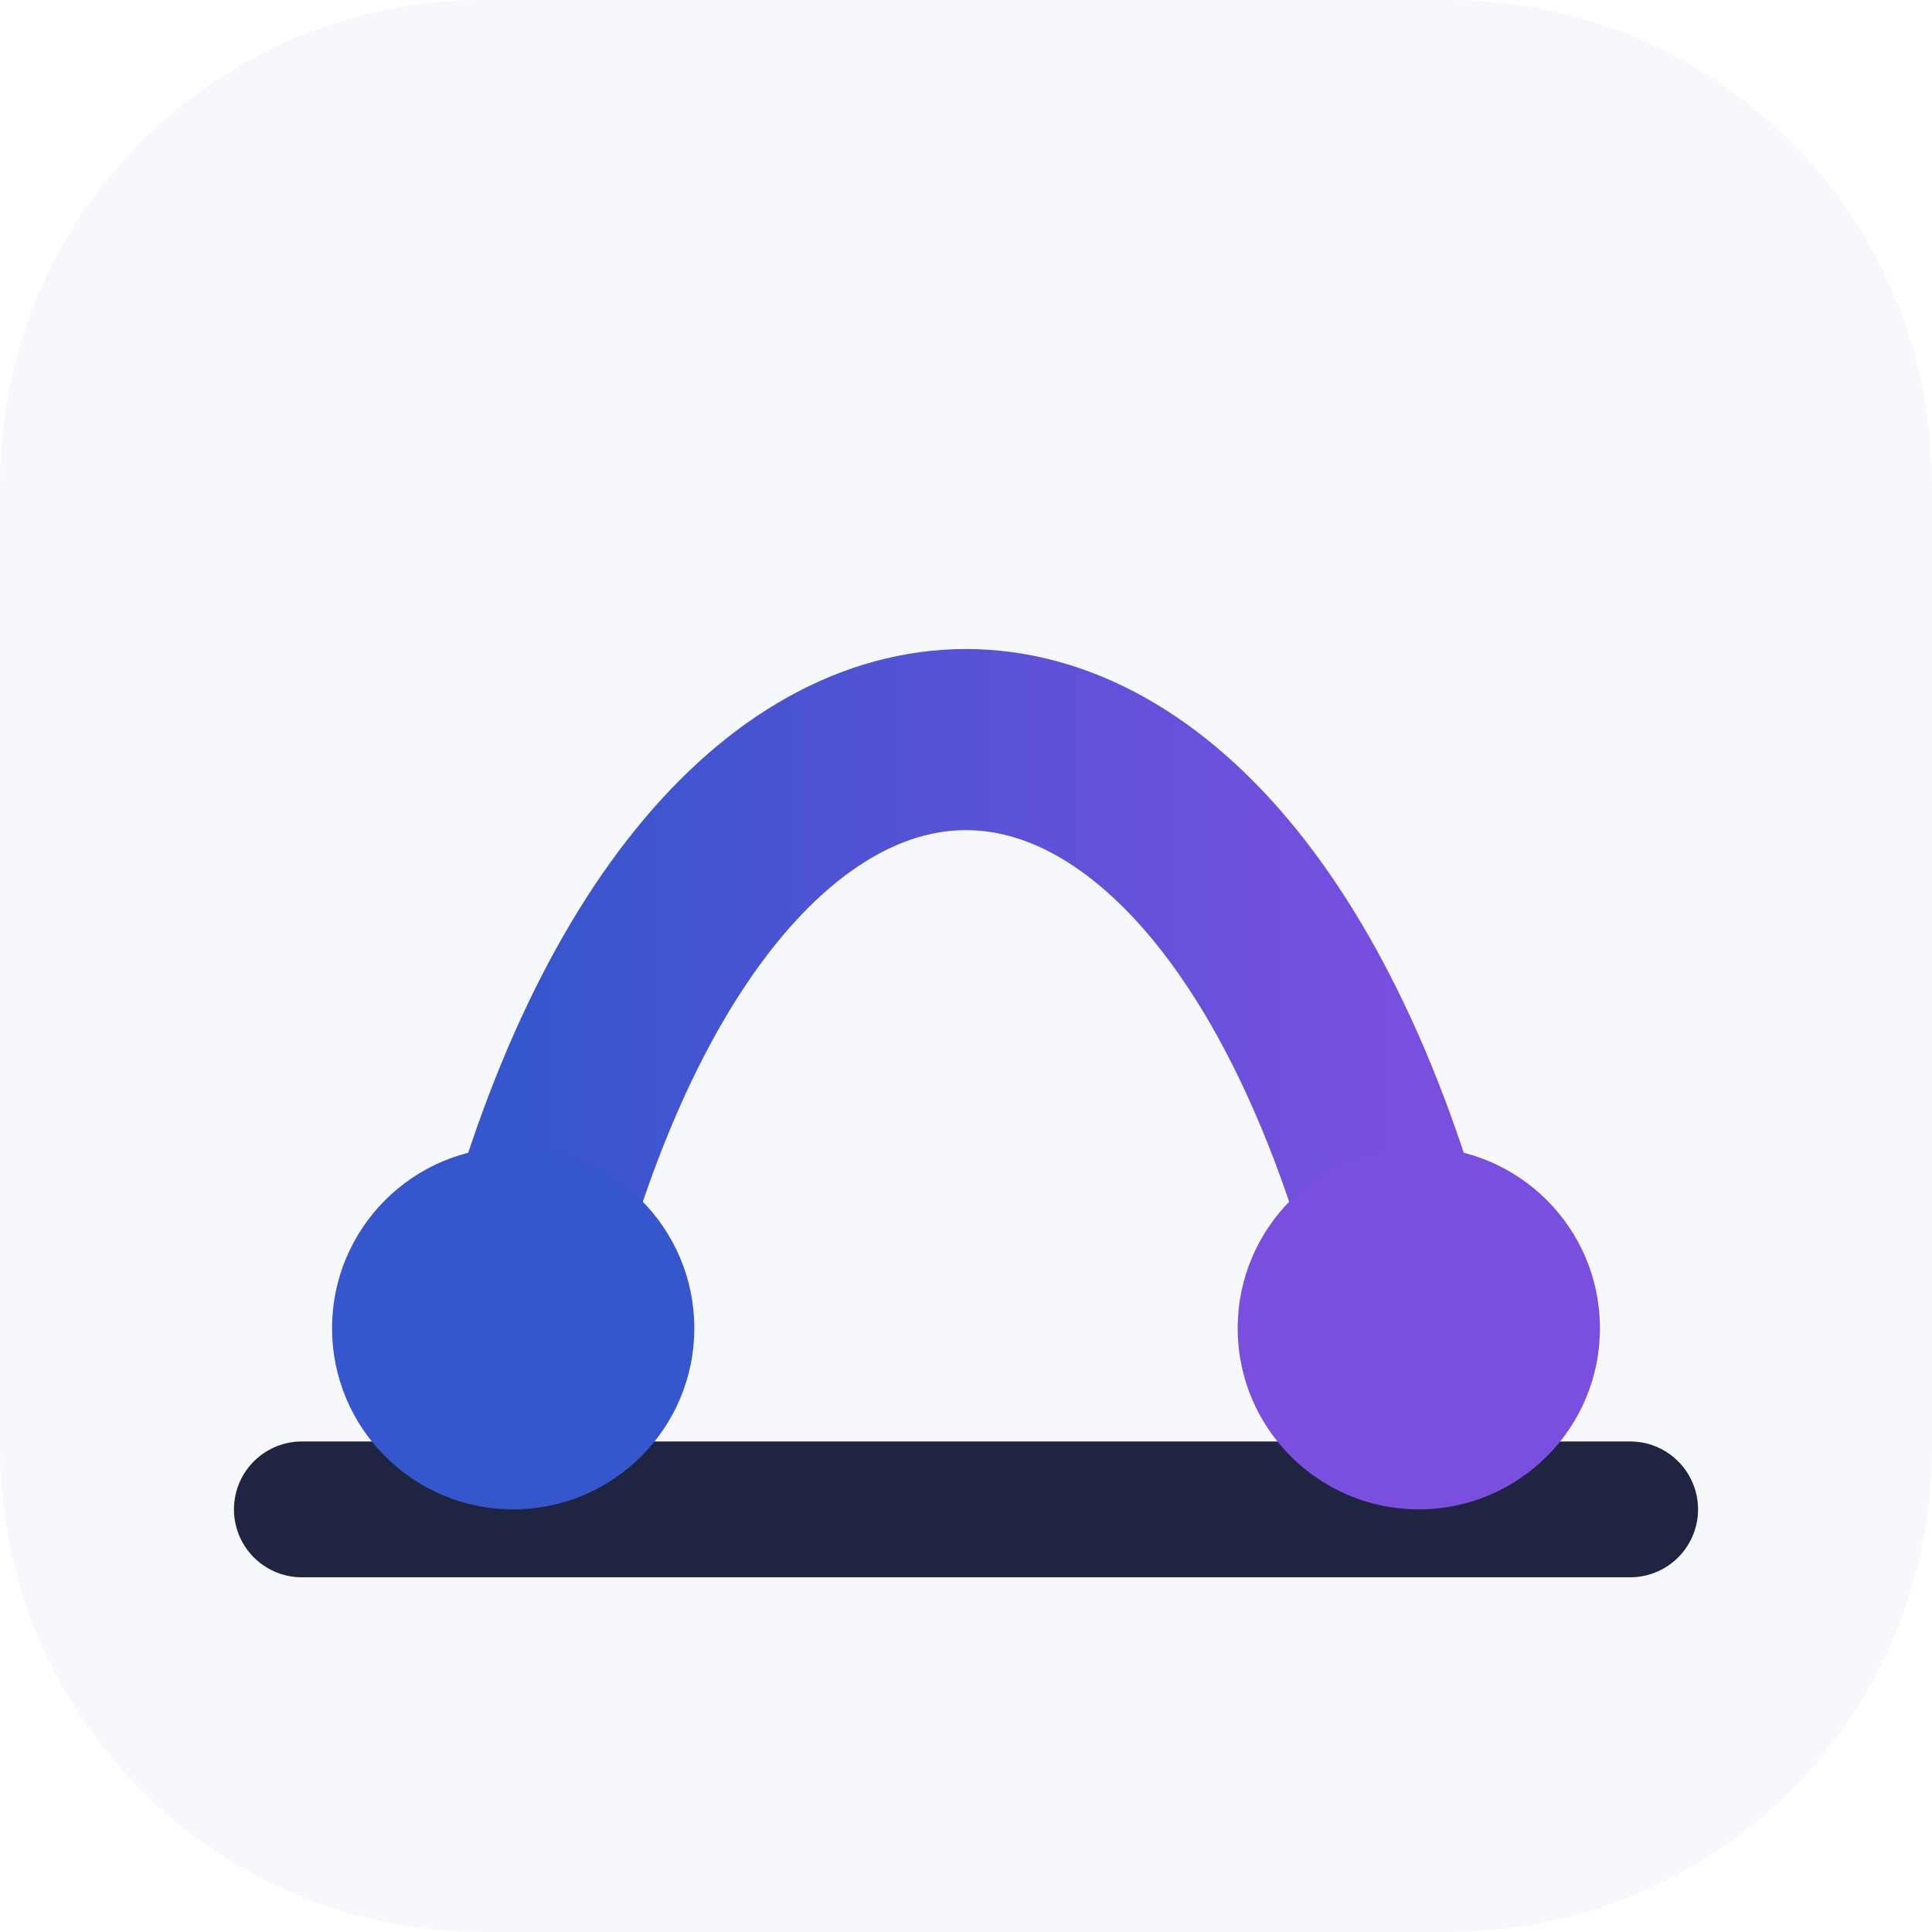
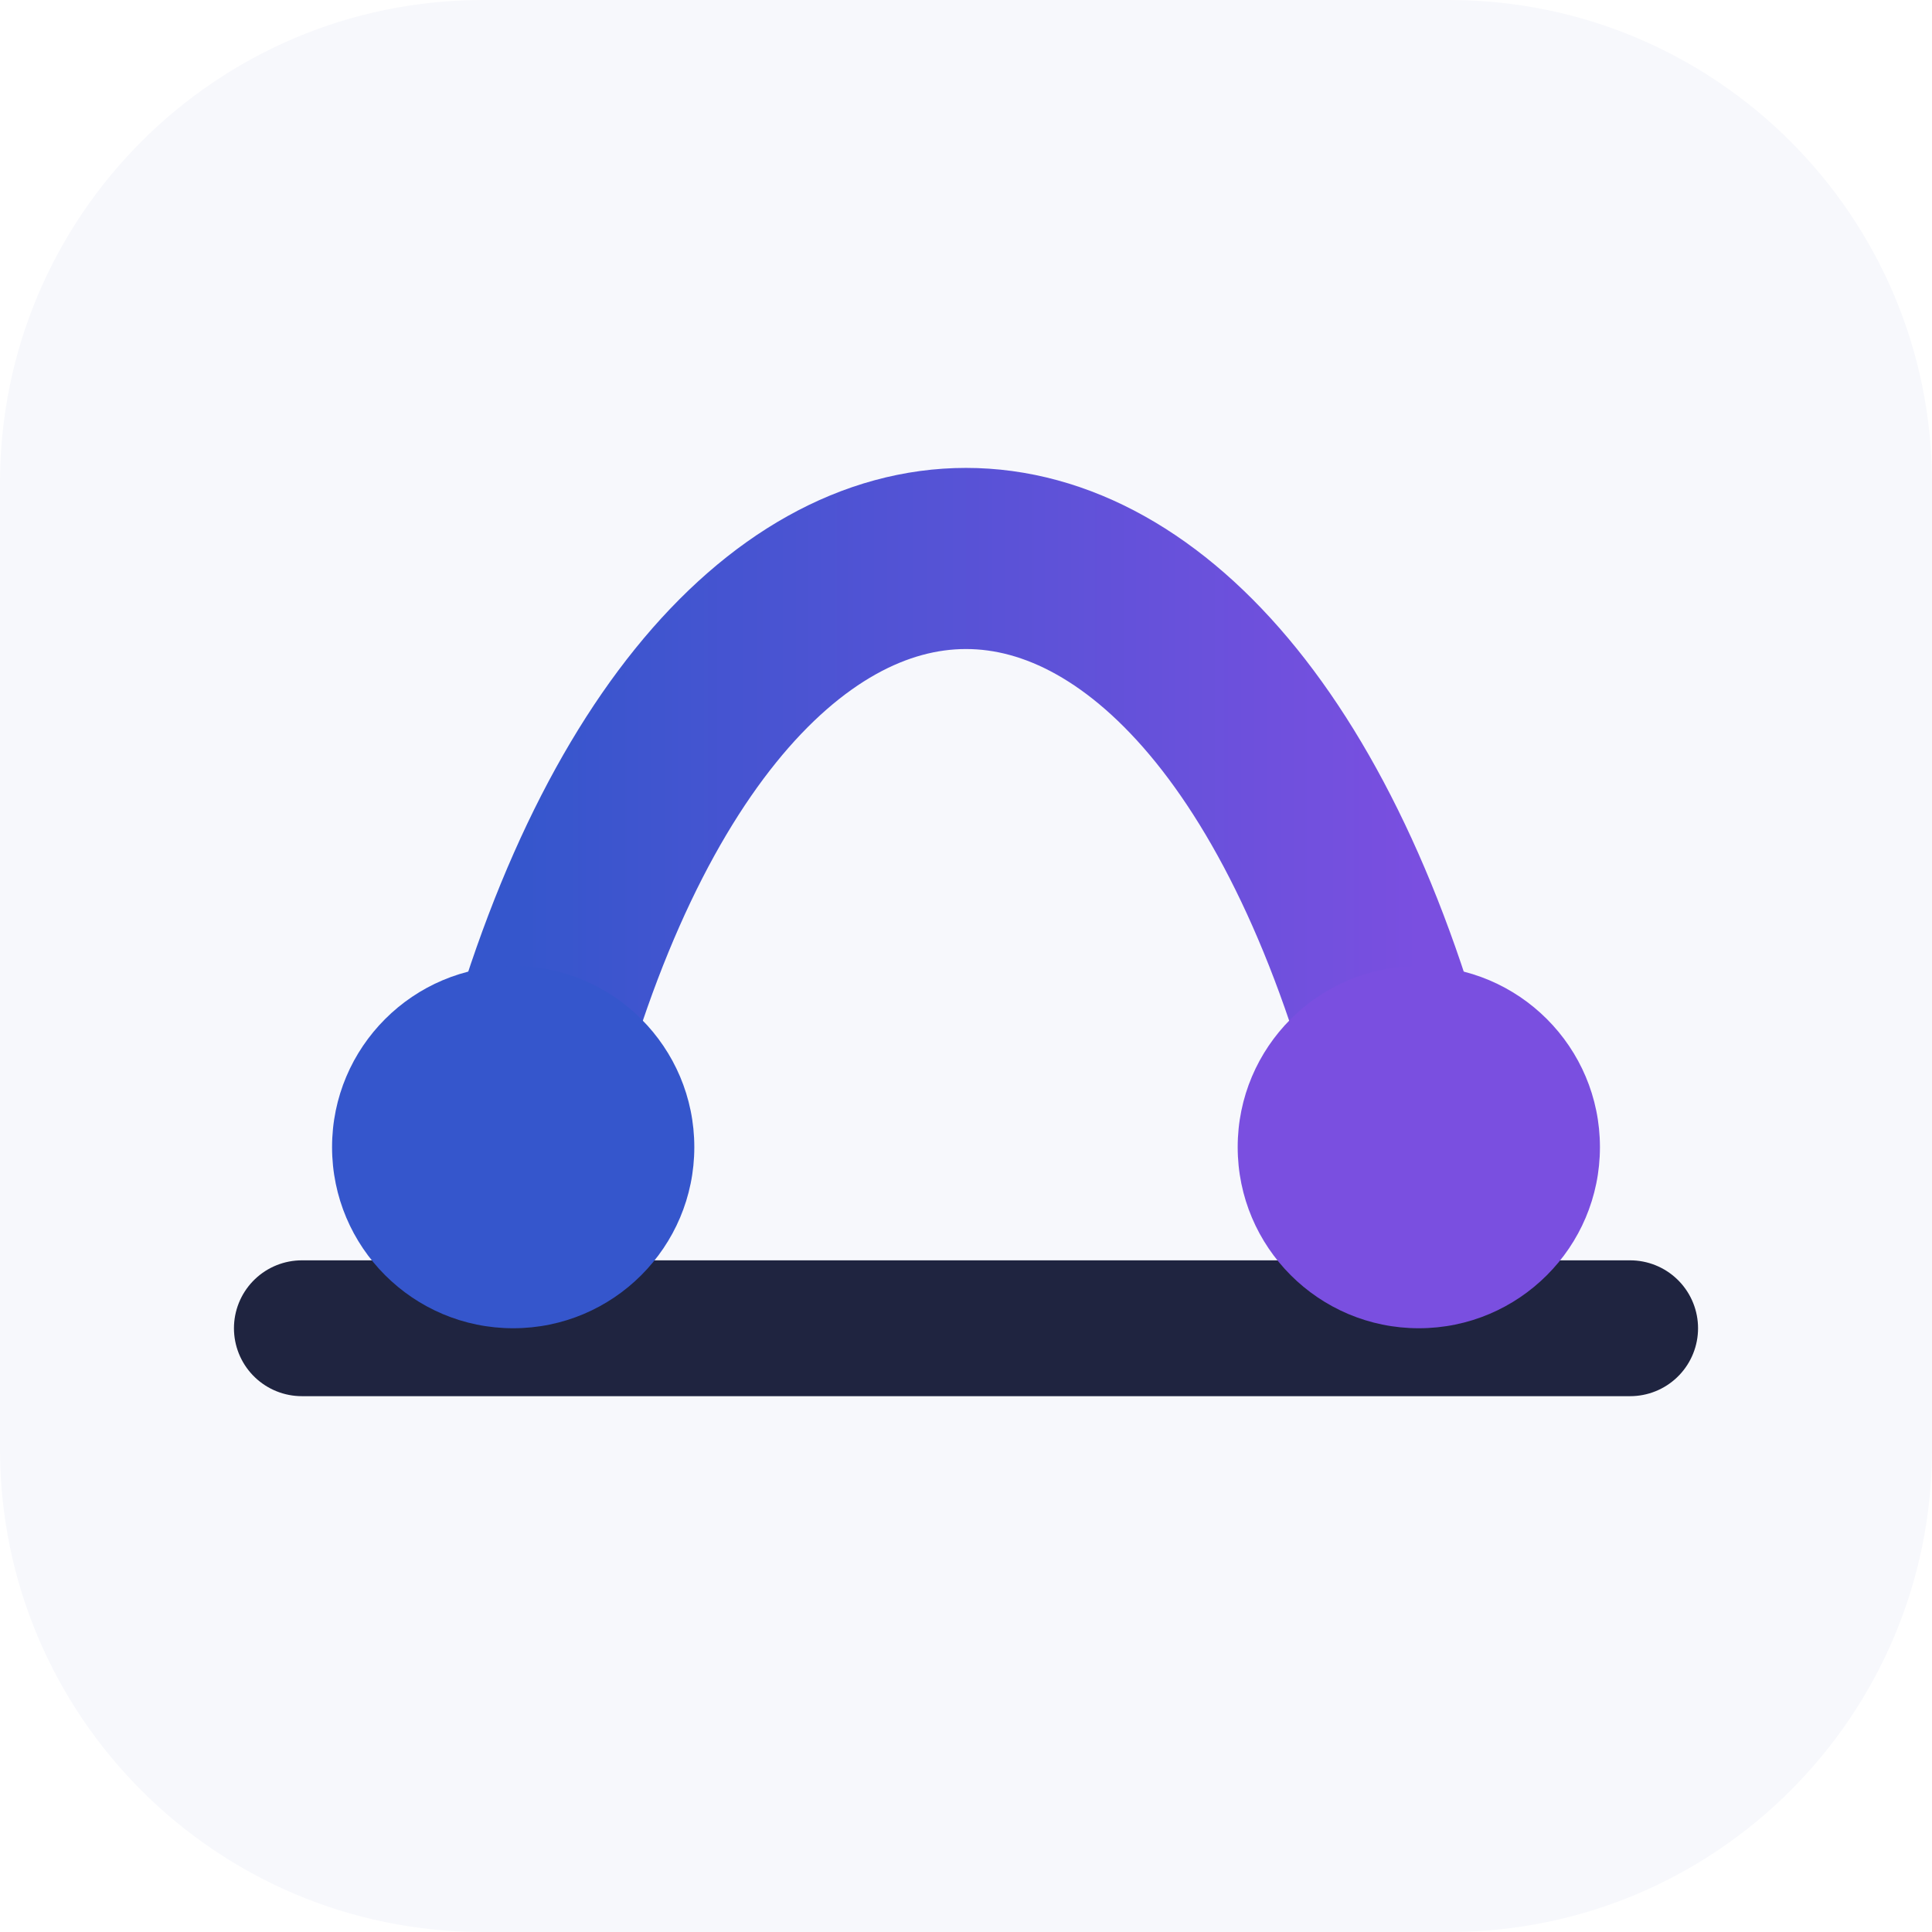
<svg xmlns="http://www.w3.org/2000/svg" viewBox="0 0 64 64">
  <defs>
    <linearGradient id="arc" x1="0" y1="0" x2="1" y2="0">
      <stop offset="0" stop-color="#3556cc" />
      <stop offset="1" stop-color="#7a4fe0" />
    </linearGradient>
  </defs>
  <rect width="64" height="64" rx="16" fill="#f7f8fc" />
-   <path d="M10 50 H54" stroke="#1f2440" stroke-width="4.5" stroke-linecap="round" />
-   <path d="M17 44 C 23 18, 41 18, 47 44" fill="none" stroke="url(#arc)" stroke-width="6" stroke-linecap="round" />
-   <circle cx="17" cy="44" r="6" fill="#3556cc" />
-   <circle cx="47" cy="44" r="6" fill="#7a4fe0" />
+   <path d="M10 44 H54" stroke="#1f2440" stroke-width="4.5" stroke-linecap="round" />
+   <path d="M17 38 C 23 12, 41 12, 47 38" fill="none" stroke="url(#arc)" stroke-width="6" stroke-linecap="round" />
+   <circle cx="17" cy="38" r="6" fill="#3556cc" />
+   <circle cx="47" cy="38" r="6" fill="#7a4fe0" />
</svg>
